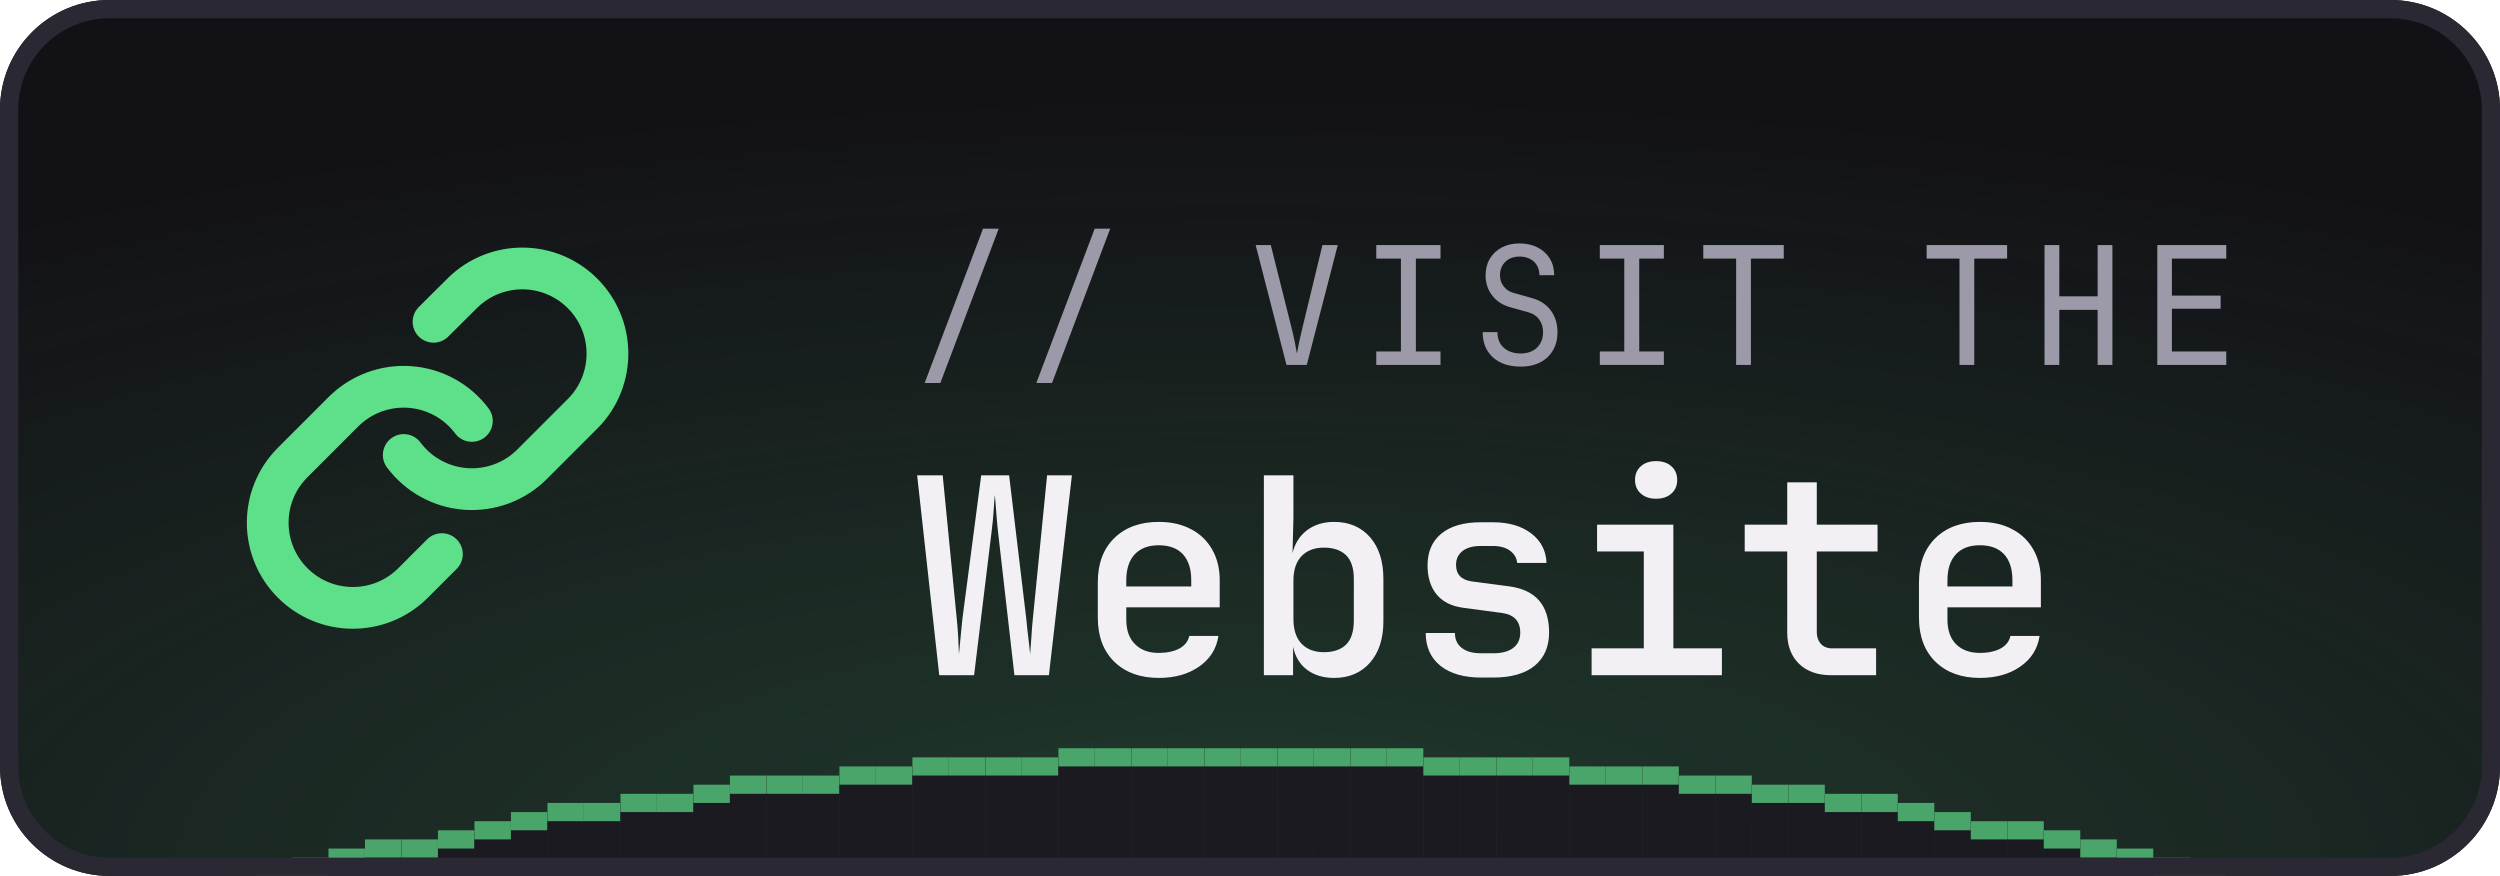
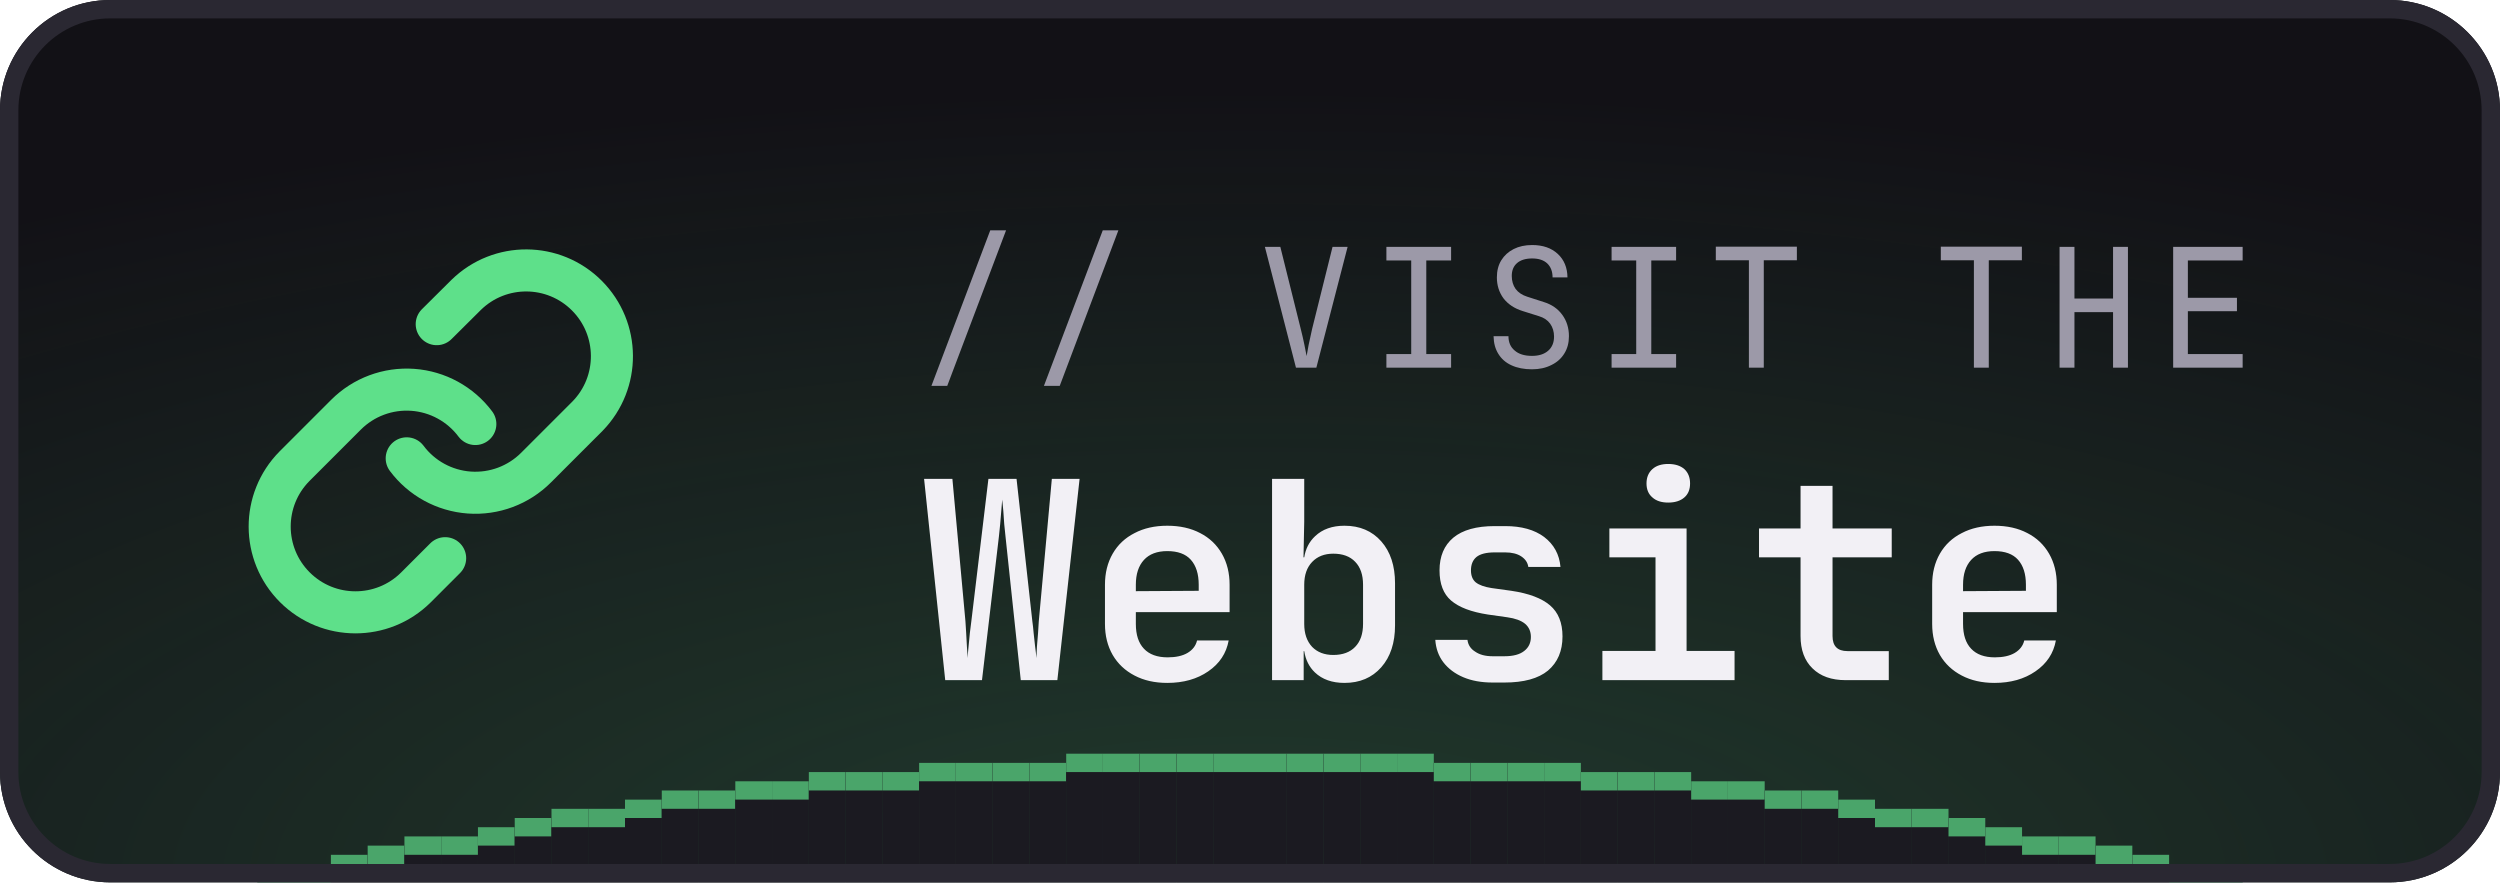
- <svg xmlns="http://www.w3.org/2000/svg" width="137" height="48" fill="none" viewBox="0 0 137 48">
+ <svg xmlns="http://www.w3.org/2000/svg" width="136" height="48" fill="none" viewBox="0 0 136 48">
  <defs>
    <clipPath id="badges-plugins-zchat-cozy-website-tile">
-       <rect width="137" height="48" rx="6" />
+       <rect width="136" height="48" rx="6" />
    </clipPath>
    <radialGradient id="badges-plugins-zchat-cozy-website-glow" cx="0.5" cy="1" r="0.9">
      <stop offset="0" stop-color="#5EE08A" stop-opacity=".2" />
      <stop offset="1" stop-color="#5EE08A" stop-opacity="0" />
    </radialGradient>
  </defs>
  <g clip-path="url(#badges-plugins-zchat-cozy-website-tile)">
-     <rect width="137" height="48" fill="#121116" />
-     <rect width="137" height="48" fill="url(#badges-plugins-zchat-cozy-website-glow)" />
+     <rect width="136" height="48" fill="#121116" />
+     <rect width="136" height="48" fill="url(#badges-plugins-zchat-cozy-website-glow)" />
    <rect x="0" y="51.5" width="2" height="-3.5" fill="#1B1A21" />
    <rect x="0" y="51.5" width="2" height="1" fill="#5EE08A" fill-opacity=".7" />
    <rect x="2" y="51" width="2" height="-3" fill="#1B1A21" />
    <rect x="2" y="51" width="2" height="1" fill="#5EE08A" fill-opacity=".7" />
    <rect x="4" y="50.5" width="2" height="-2.5" fill="#1B1A21" />
    <rect x="4" y="50.5" width="2" height="1" fill="#5EE08A" fill-opacity=".7" />
-     <rect x="6" y="50" width="2" height="-2" fill="#1B1A21" />
-     <rect x="6" y="50" width="2" height="1" fill="#5EE08A" fill-opacity=".7" />
+     <rect x="6" y="49.5" width="2" height="-1.5" fill="#1B1A21" />
+     <rect x="6" y="49.5" width="2" height="1" fill="#5EE08A" fill-opacity=".7" />
    <rect x="8" y="49" width="2" height="-1" fill="#1B1A21" />
    <rect x="8" y="49" width="2" height="1" fill="#5EE08A" fill-opacity=".7" />
    <rect x="10" y="48.5" width="2" height="-0.5" fill="#1B1A21" />
    <rect x="10" y="48.5" width="2" height="1" fill="#5EE08A" fill-opacity=".7" />
    <rect x="12" y="48" width="2" height="0" fill="#1B1A21" />
    <rect x="12" y="48" width="2" height="1" fill="#5EE08A" fill-opacity=".7" />
    <rect x="14" y="47.5" width="2" height="0.5" fill="#1B1A21" />
    <rect x="14" y="47.5" width="2" height="1" fill="#5EE08A" fill-opacity=".7" />
    <rect x="16" y="47" width="2" height="1" fill="#1B1A21" />
    <rect x="16" y="47" width="2" height="1" fill="#5EE08A" fill-opacity=".7" />
    <rect x="18" y="46.5" width="2" height="1.5" fill="#1B1A21" />
    <rect x="18" y="46.5" width="2" height="1" fill="#5EE08A" fill-opacity=".7" />
    <rect x="20" y="46" width="2" height="2" fill="#1B1A21" />
    <rect x="20" y="46" width="2" height="1" fill="#5EE08A" fill-opacity=".7" />
-     <rect x="22" y="46" width="2" height="2" fill="#1B1A21" />
-     <rect x="22" y="46" width="2" height="1" fill="#5EE08A" fill-opacity=".7" />
+     <rect x="22" y="45.5" width="2" height="2.5" fill="#1B1A21" />
+     <rect x="22" y="45.5" width="2" height="1" fill="#5EE08A" fill-opacity=".7" />
    <rect x="24" y="45.5" width="2" height="2.5" fill="#1B1A21" />
    <rect x="24" y="45.5" width="2" height="1" fill="#5EE08A" fill-opacity=".7" />
    <rect x="26" y="45" width="2" height="3" fill="#1B1A21" />
    <rect x="26" y="45" width="2" height="1" fill="#5EE08A" fill-opacity=".7" />
    <rect x="28" y="44.5" width="2" height="3.5" fill="#1B1A21" />
    <rect x="28" y="44.5" width="2" height="1" fill="#5EE08A" fill-opacity=".7" />
    <rect x="30" y="44" width="2" height="4" fill="#1B1A21" />
    <rect x="30" y="44" width="2" height="1" fill="#5EE08A" fill-opacity=".7" />
    <rect x="32" y="44" width="2" height="4" fill="#1B1A21" />
    <rect x="32" y="44" width="2" height="1" fill="#5EE08A" fill-opacity=".7" />
    <rect x="34" y="43.5" width="2" height="4.5" fill="#1B1A21" />
    <rect x="34" y="43.5" width="2" height="1" fill="#5EE08A" fill-opacity=".7" />
-     <rect x="36" y="43.5" width="2" height="4.5" fill="#1B1A21" />
-     <rect x="36" y="43.5" width="2" height="1" fill="#5EE08A" fill-opacity=".7" />
+     <rect x="36" y="43" width="2" height="5" fill="#1B1A21" />
+     <rect x="36" y="43" width="2" height="1" fill="#5EE08A" fill-opacity=".7" />
    <rect x="38" y="43" width="2" height="5" fill="#1B1A21" />
    <rect x="38" y="43" width="2" height="1" fill="#5EE08A" fill-opacity=".7" />
    <rect x="40" y="42.5" width="2" height="5.5" fill="#1B1A21" />
    <rect x="40" y="42.5" width="2" height="1" fill="#5EE08A" fill-opacity=".7" />
    <rect x="42" y="42.5" width="2" height="5.5" fill="#1B1A21" />
    <rect x="42" y="42.5" width="2" height="1" fill="#5EE08A" fill-opacity=".7" />
-     <rect x="44" y="42.5" width="2" height="5.5" fill="#1B1A21" />
-     <rect x="44" y="42.5" width="2" height="1" fill="#5EE08A" fill-opacity=".7" />
+     <rect x="44" y="42" width="2" height="6" fill="#1B1A21" />
+     <rect x="44" y="42" width="2" height="1" fill="#5EE08A" fill-opacity=".7" />
    <rect x="46" y="42" width="2" height="6" fill="#1B1A21" />
    <rect x="46" y="42" width="2" height="1" fill="#5EE08A" fill-opacity=".7" />
    <rect x="48" y="42" width="2" height="6" fill="#1B1A21" />
    <rect x="48" y="42" width="2" height="1" fill="#5EE08A" fill-opacity=".7" />
    <rect x="50" y="41.5" width="2" height="6.5" fill="#1B1A21" />
    <rect x="50" y="41.5" width="2" height="1" fill="#5EE08A" fill-opacity=".7" />
    <rect x="52" y="41.5" width="2" height="6.5" fill="#1B1A21" />
    <rect x="52" y="41.5" width="2" height="1" fill="#5EE08A" fill-opacity=".7" />
    <rect x="54" y="41.5" width="2" height="6.5" fill="#1B1A21" />
    <rect x="54" y="41.5" width="2" height="1" fill="#5EE08A" fill-opacity=".7" />
    <rect x="56" y="41.5" width="2" height="6.5" fill="#1B1A21" />
    <rect x="56" y="41.5" width="2" height="1" fill="#5EE08A" fill-opacity=".7" />
    <rect x="58" y="41" width="2" height="7" fill="#1B1A21" />
    <rect x="58" y="41" width="2" height="1" fill="#5EE08A" fill-opacity=".7" />
    <rect x="60" y="41" width="2" height="7" fill="#1B1A21" />
    <rect x="60" y="41" width="2" height="1" fill="#5EE08A" fill-opacity=".7" />
    <rect x="62" y="41" width="2" height="7" fill="#1B1A21" />
    <rect x="62" y="41" width="2" height="1" fill="#5EE08A" fill-opacity=".7" />
    <rect x="64" y="41" width="2" height="7" fill="#1B1A21" />
    <rect x="64" y="41" width="2" height="1" fill="#5EE08A" fill-opacity=".7" />
    <rect x="66" y="41" width="2" height="7" fill="#1B1A21" />
    <rect x="66" y="41" width="2" height="1" fill="#5EE08A" fill-opacity=".7" />
    <rect x="68" y="41" width="2" height="7" fill="#1B1A21" />
    <rect x="68" y="41" width="2" height="1" fill="#5EE08A" fill-opacity=".7" />
    <rect x="70" y="41" width="2" height="7" fill="#1B1A21" />
    <rect x="70" y="41" width="2" height="1" fill="#5EE08A" fill-opacity=".7" />
    <rect x="72" y="41" width="2" height="7" fill="#1B1A21" />
    <rect x="72" y="41" width="2" height="1" fill="#5EE08A" fill-opacity=".7" />
    <rect x="74" y="41" width="2" height="7" fill="#1B1A21" />
    <rect x="74" y="41" width="2" height="1" fill="#5EE08A" fill-opacity=".7" />
    <rect x="76" y="41" width="2" height="7" fill="#1B1A21" />
    <rect x="76" y="41" width="2" height="1" fill="#5EE08A" fill-opacity=".7" />
    <rect x="78" y="41.5" width="2" height="6.5" fill="#1B1A21" />
    <rect x="78" y="41.5" width="2" height="1" fill="#5EE08A" fill-opacity=".7" />
    <rect x="80" y="41.5" width="2" height="6.5" fill="#1B1A21" />
    <rect x="80" y="41.5" width="2" height="1" fill="#5EE08A" fill-opacity=".7" />
    <rect x="82" y="41.5" width="2" height="6.5" fill="#1B1A21" />
    <rect x="82" y="41.5" width="2" height="1" fill="#5EE08A" fill-opacity=".7" />
    <rect x="84" y="41.5" width="2" height="6.5" fill="#1B1A21" />
    <rect x="84" y="41.5" width="2" height="1" fill="#5EE08A" fill-opacity=".7" />
    <rect x="86" y="42" width="2" height="6" fill="#1B1A21" />
    <rect x="86" y="42" width="2" height="1" fill="#5EE08A" fill-opacity=".7" />
    <rect x="88" y="42" width="2" height="6" fill="#1B1A21" />
    <rect x="88" y="42" width="2" height="1" fill="#5EE08A" fill-opacity=".7" />
    <rect x="90" y="42" width="2" height="6" fill="#1B1A21" />
    <rect x="90" y="42" width="2" height="1" fill="#5EE08A" fill-opacity=".7" />
    <rect x="92" y="42.5" width="2" height="5.5" fill="#1B1A21" />
    <rect x="92" y="42.5" width="2" height="1" fill="#5EE08A" fill-opacity=".7" />
    <rect x="94" y="42.5" width="2" height="5.5" fill="#1B1A21" />
    <rect x="94" y="42.5" width="2" height="1" fill="#5EE08A" fill-opacity=".7" />
    <rect x="96" y="43" width="2" height="5" fill="#1B1A21" />
    <rect x="96" y="43" width="2" height="1" fill="#5EE08A" fill-opacity=".7" />
    <rect x="98" y="43" width="2" height="5" fill="#1B1A21" />
    <rect x="98" y="43" width="2" height="1" fill="#5EE08A" fill-opacity=".7" />
    <rect x="100" y="43.5" width="2" height="4.5" fill="#1B1A21" />
    <rect x="100" y="43.5" width="2" height="1" fill="#5EE08A" fill-opacity=".7" />
-     <rect x="102" y="43.5" width="2" height="4.5" fill="#1B1A21" />
-     <rect x="102" y="43.5" width="2" height="1" fill="#5EE08A" fill-opacity=".7" />
+     <rect x="102" y="44" width="2" height="4" fill="#1B1A21" />
+     <rect x="102" y="44" width="2" height="1" fill="#5EE08A" fill-opacity=".7" />
    <rect x="104" y="44" width="2" height="4" fill="#1B1A21" />
    <rect x="104" y="44" width="2" height="1" fill="#5EE08A" fill-opacity=".7" />
    <rect x="106" y="44.5" width="2" height="3.5" fill="#1B1A21" />
    <rect x="106" y="44.5" width="2" height="1" fill="#5EE08A" fill-opacity=".7" />
    <rect x="108" y="45" width="2" height="3" fill="#1B1A21" />
    <rect x="108" y="45" width="2" height="1" fill="#5EE08A" fill-opacity=".7" />
-     <rect x="110" y="45" width="2" height="3" fill="#1B1A21" />
-     <rect x="110" y="45" width="2" height="1" fill="#5EE08A" fill-opacity=".7" />
+     <rect x="110" y="45.5" width="2" height="2.5" fill="#1B1A21" />
+     <rect x="110" y="45.5" width="2" height="1" fill="#5EE08A" fill-opacity=".7" />
    <rect x="112" y="45.5" width="2" height="2.5" fill="#1B1A21" />
    <rect x="112" y="45.5" width="2" height="1" fill="#5EE08A" fill-opacity=".7" />
    <rect x="114" y="46" width="2" height="2" fill="#1B1A21" />
    <rect x="114" y="46" width="2" height="1" fill="#5EE08A" fill-opacity=".7" />
    <rect x="116" y="46.5" width="2" height="1.5" fill="#1B1A21" />
    <rect x="116" y="46.5" width="2" height="1" fill="#5EE08A" fill-opacity=".7" />
    <rect x="118" y="47" width="2" height="1" fill="#1B1A21" />
    <rect x="118" y="47" width="2" height="1" fill="#5EE08A" fill-opacity=".7" />
    <rect x="120" y="47.5" width="2" height="0.5" fill="#1B1A21" />
    <rect x="120" y="47.5" width="2" height="1" fill="#5EE08A" fill-opacity=".7" />
    <rect x="122" y="48" width="2" height="0" fill="#1B1A21" />
    <rect x="122" y="48" width="2" height="1" fill="#5EE08A" fill-opacity=".7" />
    <rect x="124" y="48.5" width="2" height="-0.5" fill="#1B1A21" />
    <rect x="124" y="48.5" width="2" height="1" fill="#5EE08A" fill-opacity=".7" />
    <rect x="126" y="49" width="2" height="-1" fill="#1B1A21" />
    <rect x="126" y="49" width="2" height="1" fill="#5EE08A" fill-opacity=".7" />
    <rect x="128" y="49.5" width="2" height="-1.5" fill="#1B1A21" />
    <rect x="128" y="49.5" width="2" height="1" fill="#5EE08A" fill-opacity=".7" />
-     <rect x="130" y="50" width="2" height="-2" fill="#1B1A21" />
-     <rect x="130" y="50" width="2" height="1" fill="#5EE08A" fill-opacity=".7" />
-     <rect x="132" y="50.5" width="2" height="-2.5" fill="#1B1A21" />
-     <rect x="132" y="50.5" width="2" height="1" fill="#5EE08A" fill-opacity=".7" />
+     <rect x="130" y="50.5" width="2" height="-2.5" fill="#1B1A21" />
+     <rect x="130" y="50.5" width="2" height="1" fill="#5EE08A" fill-opacity=".7" />
+     <rect x="132" y="51" width="2" height="-3" fill="#1B1A21" />
+     <rect x="132" y="51" width="2" height="1" fill="#5EE08A" fill-opacity=".7" />
    <rect x="134" y="51.5" width="2" height="-3.5" fill="#1B1A21" />
    <rect x="134" y="51.5" width="2" height="1" fill="#5EE08A" fill-opacity=".7" />
-     <rect x="136" y="52" width="2" height="-4" fill="#1B1A21" />
-     <rect x="136" y="52" width="2" height="1" fill="#5EE08A" fill-opacity=".7" />
  </g>
-   <rect x=".5" y=".5" width="136" height="47" rx="5.5" stroke="#2A2832" />
+   <rect x=".5" y=".5" width="135" height="47" rx="5.5" stroke="#2A2832" />
  <g transform="translate(8 8) scale(0.8)">
    <g>
      <g stroke="#5EE08A" stroke-linecap="round" stroke-linejoin="round" stroke-width="2.86">
        <path d="M17.656 21.167a5.83 5.83 0 0 0 8.796.63l3.5-3.5a5.833 5.833 0 0 0-8.248-8.249l-2.007 1.995" />
        <path d="M22.323 18.833a5.833 5.833 0 0 0-8.797-.63l-3.5 3.5a5.833 5.833 0 0 0 8.249 8.249l1.995-1.995" />
      </g>
    </g>
  </g>
-   <path fill="#9C99A8" d="M51.53 20.99L50.67 20.99L53.87 12.53L54.73 12.53L51.53 20.99M57.65 20.99L56.79 20.99L59.99 12.53L60.84 12.53L57.65 20.99M71.61 20L70.5 20L68.81 13.43L69.64 13.43L70.76 17.9Q70.88 18.37 70.96 18.77Q71.03 19.16 71.07 19.37L71.07 19.37Q71.11 19.16 71.19 18.76Q71.28 18.36 71.39 17.89L71.39 17.89L72.47 13.43L73.31 13.43L71.61 20M78.94 20L75.42 20L75.42 19.26L76.77 19.26L76.77 14.17L75.42 14.17L75.42 13.43L78.94 13.43L78.94 14.17L77.59 14.17L77.59 19.26L78.94 19.26L78.94 20M83.34 20.09L83.34 20.09Q82.38 20.09 81.82 19.59Q81.25 19.08 81.25 18.2L81.25 18.2L82.06 18.2Q82.06 18.75 82.41 19.06Q82.76 19.37 83.34 19.37L83.34 19.37Q83.89 19.37 84.23 19.05Q84.56 18.72 84.56 18.2L84.56 18.2Q84.56 17.8 84.35 17.51Q84.14 17.22 83.74 17.11L83.74 17.11L82.74 16.83Q82.12 16.65 81.77 16.19Q81.41 15.72 81.41 15.09L81.41 15.09Q81.41 14.57 81.64 14.18Q81.88 13.78 82.3 13.56Q82.72 13.34 83.27 13.34L83.27 13.34Q83.83 13.34 84.26 13.56Q84.69 13.78 84.93 14.17Q85.17 14.56 85.17 15.08L85.17 15.08L84.36 15.08Q84.36 14.63 84.06 14.34Q83.75 14.06 83.27 14.06L83.27 14.06Q82.8 14.06 82.5 14.34Q82.2 14.63 82.2 15.08L82.2 15.08Q82.2 15.44 82.4 15.69Q82.59 15.95 82.94 16.05L82.94 16.05L83.97 16.34Q84.62 16.52 84.99 17.02Q85.35 17.52 85.35 18.2L85.35 18.2Q85.35 19.06 84.8 19.58Q84.25 20.09 83.34 20.09M91.18 20L87.67 20L87.67 19.26L89.01 19.26L89.01 14.17L87.67 14.17L87.67 13.43L91.18 13.43L91.18 14.17L89.83 14.17L89.83 19.26L91.18 19.26L91.18 20M95.95 20L95.14 20L95.14 14.17L93.34 14.17L93.34 13.43L97.75 13.43L97.75 14.17L95.95 14.17L95.95 20M108.19 20L107.38 20L107.38 14.17L105.58 14.17L105.58 13.43L109.99 13.43L109.99 14.17L108.19 14.17L108.19 20M112.85 20L112.04 20L112.04 13.43L112.85 13.43L112.85 16.24L114.95 16.24L114.95 13.43L115.76 13.43L115.76 20L114.95 20L114.95 16.98L112.85 16.98L112.85 20M122 20L118.22 20L118.22 13.43L122 13.43L122 14.17L119.02 14.17L119.02 16.2L121.69 16.2L121.69 16.92L119.02 16.92L119.02 19.26L122 19.26L122 20" />
-   <path fill="#F2F0F5" d="M53.38 37L51.47 37L50.26 26.05L51.66 26.05L52.43 33.91Q52.48 34.36 52.51 34.93Q52.53 35.5 52.55 35.86L52.55 35.86Q52.59 35.5 52.64 34.93Q52.69 34.36 52.74 33.91L52.74 33.91L53.77 26.05L55.3 26.05L56.24 33.91Q56.28 34.36 56.35 34.93Q56.42 35.5 56.45 35.86L56.45 35.86Q56.48 35.5 56.52 34.93Q56.55 34.36 56.6 33.91L56.6 33.91L57.38 26.05L58.74 26.05L57.48 37L55.59 37L54.68 29.04Q54.63 28.57 54.59 28.02Q54.55 27.46 54.52 27.12L54.52 27.12Q54.48 27.46 54.45 28.02Q54.41 28.57 54.35 29.04L54.35 29.04L53.38 37M63.5 37.15L63.5 37.15Q61.98 37.15 61.07 36.27Q60.16 35.38 60.16 33.85L60.16 33.85L60.16 31.9Q60.16 30.37 61.07 29.48Q61.98 28.6 63.5 28.6L63.5 28.6Q64.52 28.6 65.27 29Q66.02 29.39 66.43 30.12Q66.84 30.84 66.84 31.8L66.84 31.8L66.84 33.28L61.72 33.28L61.72 33.95Q61.72 34.83 62.2 35.3Q62.67 35.78 63.5 35.78L63.5 35.78Q64.17 35.78 64.63 35.54Q65.08 35.29 65.17 34.85L65.17 34.85L66.77 34.85Q66.61 35.91 65.71 36.53Q64.82 37.15 63.5 37.15M61.72 31.8L61.72 31.8L61.72 32.14L65.28 32.14L65.28 31.78Q65.28 30.87 64.82 30.37Q64.36 29.88 63.5 29.88L63.5 29.88Q62.65 29.88 62.18 30.38Q61.72 30.88 61.72 31.8M73.11 37.15L73.11 37.15Q72.22 37.15 71.62 36.7Q71.03 36.25 70.86 35.44L70.86 35.44L70.86 37L69.26 37L69.26 26.05L70.88 26.05L70.88 28.41L70.83 30.31Q71.02 29.52 71.62 29.06Q72.23 28.6 73.11 28.6L73.11 28.6Q74.34 28.6 75.08 29.44Q75.81 30.28 75.81 31.72L75.81 31.72L75.81 34.05Q75.81 35.47 75.08 36.31Q74.34 37.15 73.11 37.15M72.55 35.74L72.55 35.74Q73.33 35.74 73.76 35.33Q74.19 34.91 74.19 34L74.19 34L74.19 31.73Q74.19 30.84 73.76 30.42Q73.33 30.01 72.55 30.01L72.55 30.01Q71.77 30.01 71.32 30.48Q70.88 30.95 70.88 31.81L70.88 31.81L70.88 33.92Q70.88 34.8 71.32 35.27Q71.77 35.74 72.55 35.74M81.83 37.13L81.17 37.13Q79.75 37.13 78.94 36.49Q78.13 35.84 78.13 34.69L78.13 34.69L79.73 34.69Q79.73 35.22 80.11 35.51Q80.48 35.8 81.17 35.8L81.17 35.8L81.83 35.8Q82.53 35.8 82.92 35.51Q83.31 35.22 83.31 34.67L83.31 34.67Q83.31 33.73 82.31 33.59L82.31 33.59L80.14 33.3Q79.22 33.17 78.72 32.57Q78.23 31.96 78.23 30.98L78.23 30.98Q78.23 29.86 78.99 29.24Q79.75 28.62 81.14 28.62L81.14 28.62L81.81 28.62Q83.11 28.62 83.91 29.23Q84.71 29.84 84.75 30.85L84.75 30.85L83.14 30.85Q83.11 30.45 82.75 30.18Q82.4 29.92 81.81 29.92L81.81 29.92L81.14 29.92Q80.5 29.92 80.14 30.2Q79.79 30.49 79.79 30.95L79.79 30.95Q79.79 31.73 80.64 31.86L80.64 31.86L82.69 32.13Q84.89 32.42 84.89 34.66L84.89 34.66Q84.89 35.84 84.09 36.49Q83.3 37.13 81.83 37.13L81.83 37.13M94.36 37L87.22 37L87.22 35.53L90.08 35.53L90.08 30.22L87.52 30.22L87.52 28.75L91.7 28.75L91.7 35.53L94.36 35.53L94.36 37M90.75 27.33L90.75 27.33Q90.23 27.33 89.92 27.05Q89.6 26.77 89.6 26.3L89.6 26.3Q89.6 25.83 89.92 25.55Q90.23 25.27 90.75 25.27L90.75 25.27Q91.28 25.27 91.59 25.55Q91.91 25.83 91.91 26.3L91.91 26.3Q91.91 26.77 91.59 27.05Q91.28 27.33 90.75 27.33M102.81 37L100.33 37Q99.23 37 98.58 36.37Q97.94 35.74 97.94 34.66L97.94 34.66L97.94 30.22L95.61 30.22L95.61 28.75L97.94 28.75L97.94 26.43L99.56 26.43L99.56 28.75L102.89 28.75L102.89 30.22L99.56 30.22L99.56 34.65Q99.56 35.03 99.78 35.28Q100.01 35.53 100.4 35.53L100.4 35.53L102.81 35.53L102.81 37M108.5 37.15L108.5 37.15Q106.98 37.15 106.07 36.27Q105.16 35.38 105.16 33.85L105.16 33.85L105.16 31.9Q105.16 30.37 106.07 29.48Q106.98 28.6 108.5 28.6L108.5 28.6Q109.52 28.6 110.27 29Q111.02 29.39 111.43 30.12Q111.84 30.84 111.84 31.8L111.84 31.8L111.84 33.28L106.72 33.28L106.72 33.95Q106.72 34.83 107.19 35.3Q107.67 35.78 108.5 35.78L108.5 35.78Q109.17 35.78 109.63 35.54Q110.08 35.29 110.17 34.85L110.17 34.85L111.77 34.85Q111.61 35.91 110.71 36.53Q109.82 37.15 108.5 37.15M106.72 31.8L106.72 31.8L106.72 32.14L110.28 32.14L110.28 31.78Q110.28 30.87 109.82 30.37Q109.36 29.88 108.5 29.88L108.5 29.88Q107.64 29.88 107.18 30.38Q106.72 30.88 106.72 31.8" />
+   <path d="M51.53 20.99L50.67 20.99L53.87 12.53L54.73 12.53L51.53 20.99M57.65 20.99L56.79 20.99L59.99 12.53L60.84 12.53L57.65 20.99M71.61 20L70.5 20L68.81 13.43L69.65 13.43L70.76 17.89Q70.88 18.36 70.96 18.76Q71.04 19.16 71.08 19.37L71.08 19.37Q71.11 19.16 71.19 18.76Q71.27 18.36 71.38 17.89L71.38 17.89L72.49 13.43L73.31 13.43L71.61 20M78.94 20L75.42 20L75.42 19.26L76.77 19.26L76.77 14.17L75.42 14.17L75.42 13.43L78.94 13.43L78.94 14.17L77.59 14.17L77.59 19.26L78.94 19.26L78.94 20M83.34 20.09L83.34 20.09Q82.69 20.09 82.22 19.87Q81.76 19.66 81.51 19.25Q81.26 18.85 81.25 18.29L81.25 18.29L82.06 18.29Q82.06 18.79 82.4 19.07Q82.73 19.36 83.34 19.36L83.34 19.36Q83.9 19.36 84.22 19.08Q84.54 18.8 84.54 18.31L84.54 18.31Q84.54 17.91 84.33 17.61Q84.12 17.32 83.72 17.2L83.72 17.2L82.83 16.92Q82.16 16.71 81.79 16.23Q81.43 15.74 81.43 15.09L81.43 15.09Q81.43 14.55 81.67 14.16Q81.91 13.77 82.34 13.55Q82.77 13.33 83.35 13.33L83.35 13.33Q84.22 13.33 84.74 13.81Q85.26 14.29 85.27 15.09L85.27 15.09L84.46 15.09Q84.46 14.61 84.17 14.33Q83.88 14.06 83.35 14.06L83.35 14.06Q82.82 14.06 82.53 14.31Q82.24 14.56 82.24 15.01L82.24 15.01Q82.24 15.42 82.45 15.72Q82.67 16.01 83.08 16.14L83.08 16.14L83.98 16.43Q84.63 16.63 84.99 17.13Q85.35 17.62 85.35 18.29L85.35 18.29Q85.35 18.83 85.1 19.23Q84.85 19.64 84.39 19.86Q83.94 20.09 83.34 20.09M91.18 20L87.67 20L87.67 19.26L89.01 19.26L89.01 14.17L87.67 14.17L87.67 13.43L91.18 13.43L91.18 14.17L89.83 14.17L89.83 19.26L91.18 19.26L91.18 20M95.95 20L95.14 20L95.14 14.16L93.34 14.16L93.34 13.42L97.75 13.42L97.75 14.16L95.95 14.16L95.95 20M108.19 20L107.38 20L107.38 14.16L105.58 14.16L105.58 13.42L109.99 13.42L109.99 14.16L108.19 14.16L108.19 20M112.85 20L112.04 20L112.04 13.43L112.85 13.43L112.85 16.24L114.95 16.24L114.95 13.43L115.76 13.43L115.76 20L114.95 20L114.95 16.98L112.85 16.98L112.85 20M122 20L118.22 20L118.22 13.43L122 13.43L122 14.17L119.02 14.17L119.02 16.2L121.69 16.2L121.69 16.93L119.02 16.93L119.02 19.26L122 19.26L122 20" fill="#9C99A8" />
+   <path d="M53.42 37L51.42 37L50.27 26.05L51.81 26.05L52.52 33.8Q52.53 34.08 52.56 34.44Q52.58 34.81 52.6 35.17Q52.63 35.53 52.63 35.8L52.63 35.8Q52.66 35.53 52.69 35.17Q52.72 34.81 52.76 34.44Q52.8 34.08 52.84 33.8L52.84 33.8L53.77 26.05L55.3 26.05L56.16 33.8Q56.2 34.08 56.23 34.44Q56.27 34.81 56.31 35.17Q56.36 35.53 56.38 35.8L56.38 35.8Q56.39 35.53 56.41 35.17Q56.44 34.81 56.47 34.44Q56.49 34.08 56.51 33.8L56.51 33.8L57.22 26.05L58.73 26.05L57.52 37L55.53 37L54.7 29.19Q54.66 28.87 54.63 28.51L54.63 28.51L54.58 27.79Q54.55 27.43 54.52 27.18L54.52 27.18Q54.5 27.43 54.47 27.79L54.47 27.79L54.41 28.51Q54.38 28.87 54.34 29.19L54.34 29.19L53.42 37M63.5 37.15L63.5 37.15Q62.48 37.15 61.72 36.75Q60.95 36.35 60.53 35.63Q60.11 34.9 60.11 33.94L60.11 33.94L60.11 31.81Q60.11 30.85 60.53 30.12Q60.95 29.39 61.72 29Q62.48 28.6 63.5 28.6L63.5 28.6Q64.53 28.6 65.29 29Q66.05 29.39 66.47 30.12Q66.89 30.85 66.89 31.81L66.89 31.81L66.89 33.3L61.79 33.3L61.79 33.94Q61.79 34.83 62.23 35.29Q62.67 35.76 63.52 35.76L63.52 35.76Q64.19 35.76 64.6 35.52Q65.02 35.27 65.12 34.84L65.12 34.84L66.84 34.84Q66.65 35.89 65.73 36.52Q64.82 37.15 63.5 37.15M61.79 32.16L65.21 32.14L65.21 31.81Q65.21 30.93 64.78 30.45Q64.36 29.98 63.5 29.98L63.5 29.98Q62.67 29.98 62.23 30.46Q61.79 30.94 61.79 31.81L61.79 31.81L61.79 32.16M73.14 37.15L73.14 37.15Q72.13 37.15 71.53 36.58L71.53 36.58Q71.06 36.13 70.95 35.42L70.95 35.42L70.92 35.42L70.92 37L69.2 37L69.2 26.05L70.95 26.05L70.95 28.39L70.91 30.32L70.95 30.32Q71.06 29.62 71.54 29.17L71.54 29.17Q72.14 28.6 73.14 28.6L73.14 28.6Q74.39 28.6 75.14 29.45Q75.89 30.3 75.89 31.73L75.89 31.73L75.89 34.02Q75.89 35.45 75.14 36.3Q74.39 37.15 73.14 37.15M72.53 35.63L72.53 35.63Q73.3 35.63 73.72 35.19Q74.15 34.75 74.15 33.94L74.15 33.94L74.15 31.81Q74.15 31 73.72 30.56Q73.3 30.12 72.53 30.12L72.53 30.12Q71.81 30.12 71.38 30.57Q70.95 31.02 70.95 31.81L70.95 31.81L70.95 33.94Q70.95 34.73 71.38 35.19Q71.81 35.63 72.53 35.63M81.84 37.13L81.2 37.13Q80.28 37.13 79.6 36.84Q78.92 36.55 78.52 36.03Q78.13 35.52 78.08 34.81L78.08 34.81L79.83 34.81Q79.88 35.22 80.25 35.45Q80.61 35.7 81.2 35.7L81.2 35.7L81.84 35.7Q82.56 35.7 82.92 35.41Q83.28 35.13 83.28 34.65L83.28 34.65Q83.28 34.2 82.96 33.93Q82.64 33.67 82 33.58L82 33.58L80.94 33.43Q79.58 33.22 78.94 32.67Q78.31 32.13 78.31 31.03L78.31 31.03Q78.31 29.88 79.06 29.25Q79.82 28.62 81.31 28.62L81.31 28.62L81.88 28.62Q83.21 28.62 84 29.21Q84.8 29.82 84.89 30.84L84.89 30.84L83.14 30.84Q83.09 30.49 82.76 30.27Q82.43 30.05 81.88 30.05L81.88 30.05L81.31 30.05Q80.63 30.05 80.32 30.3Q80.02 30.55 80.02 31.03L80.02 31.03Q80.02 31.46 80.28 31.68Q80.56 31.9 81.14 31.99L81.14 31.99L82.22 32.14Q83.64 32.35 84.32 32.93Q85 33.51 85 34.62L85 34.62Q85 35.81 84.21 36.48Q83.42 37.13 81.84 37.13L81.84 37.13M94.36 37L87.17 37L87.17 35.41L90.06 35.41L90.06 30.32L87.55 30.32L87.55 28.75L91.75 28.75L91.75 35.41L94.36 35.41L94.36 37M90.75 27.34L90.75 27.34Q90.2 27.34 89.89 27.06Q89.57 26.79 89.57 26.3L89.57 26.3Q89.57 25.81 89.89 25.52Q90.2 25.24 90.75 25.24L90.75 25.24Q91.31 25.24 91.63 25.52Q91.94 25.81 91.94 26.3L91.94 26.3Q91.94 26.79 91.63 27.06Q91.31 27.34 90.75 27.34M102.75 37L100.4 37Q99.25 37 98.6 36.36Q97.95 35.73 97.95 34.6L97.95 34.6L97.95 30.32L95.69 30.32L95.69 28.75L97.95 28.75L97.95 26.43L99.69 26.43L99.69 28.75L102.91 28.75L102.91 30.32L99.69 30.32L99.69 34.6Q99.69 35.42 100.5 35.42L100.5 35.42L102.75 35.42L102.75 37M108.5 37.15L108.5 37.15Q107.48 37.15 106.72 36.75Q105.95 36.35 105.53 35.63Q105.11 34.9 105.11 33.94L105.11 33.94L105.11 31.81Q105.11 30.85 105.53 30.12Q105.95 29.39 106.72 29Q107.48 28.6 108.5 28.6L108.5 28.6Q109.53 28.6 110.29 29Q111.05 29.39 111.47 30.12Q111.89 30.85 111.89 31.81L111.89 31.81L111.89 33.3L106.79 33.3L106.79 33.94Q106.79 34.83 107.23 35.29Q107.67 35.76 108.52 35.76L108.52 35.76Q109.19 35.76 109.6 35.52Q110.02 35.27 110.12 34.84L110.12 34.84L111.84 34.84Q111.65 35.89 110.73 36.52Q109.82 37.15 108.5 37.15M106.79 32.16L110.21 32.14L110.21 31.81Q110.21 30.93 109.78 30.45Q109.36 29.98 108.5 29.98L108.5 29.98Q107.67 29.98 107.23 30.46Q106.79 30.94 106.79 31.81L106.79 31.81L106.79 32.16" fill="#F2F0F5" />
</svg>
